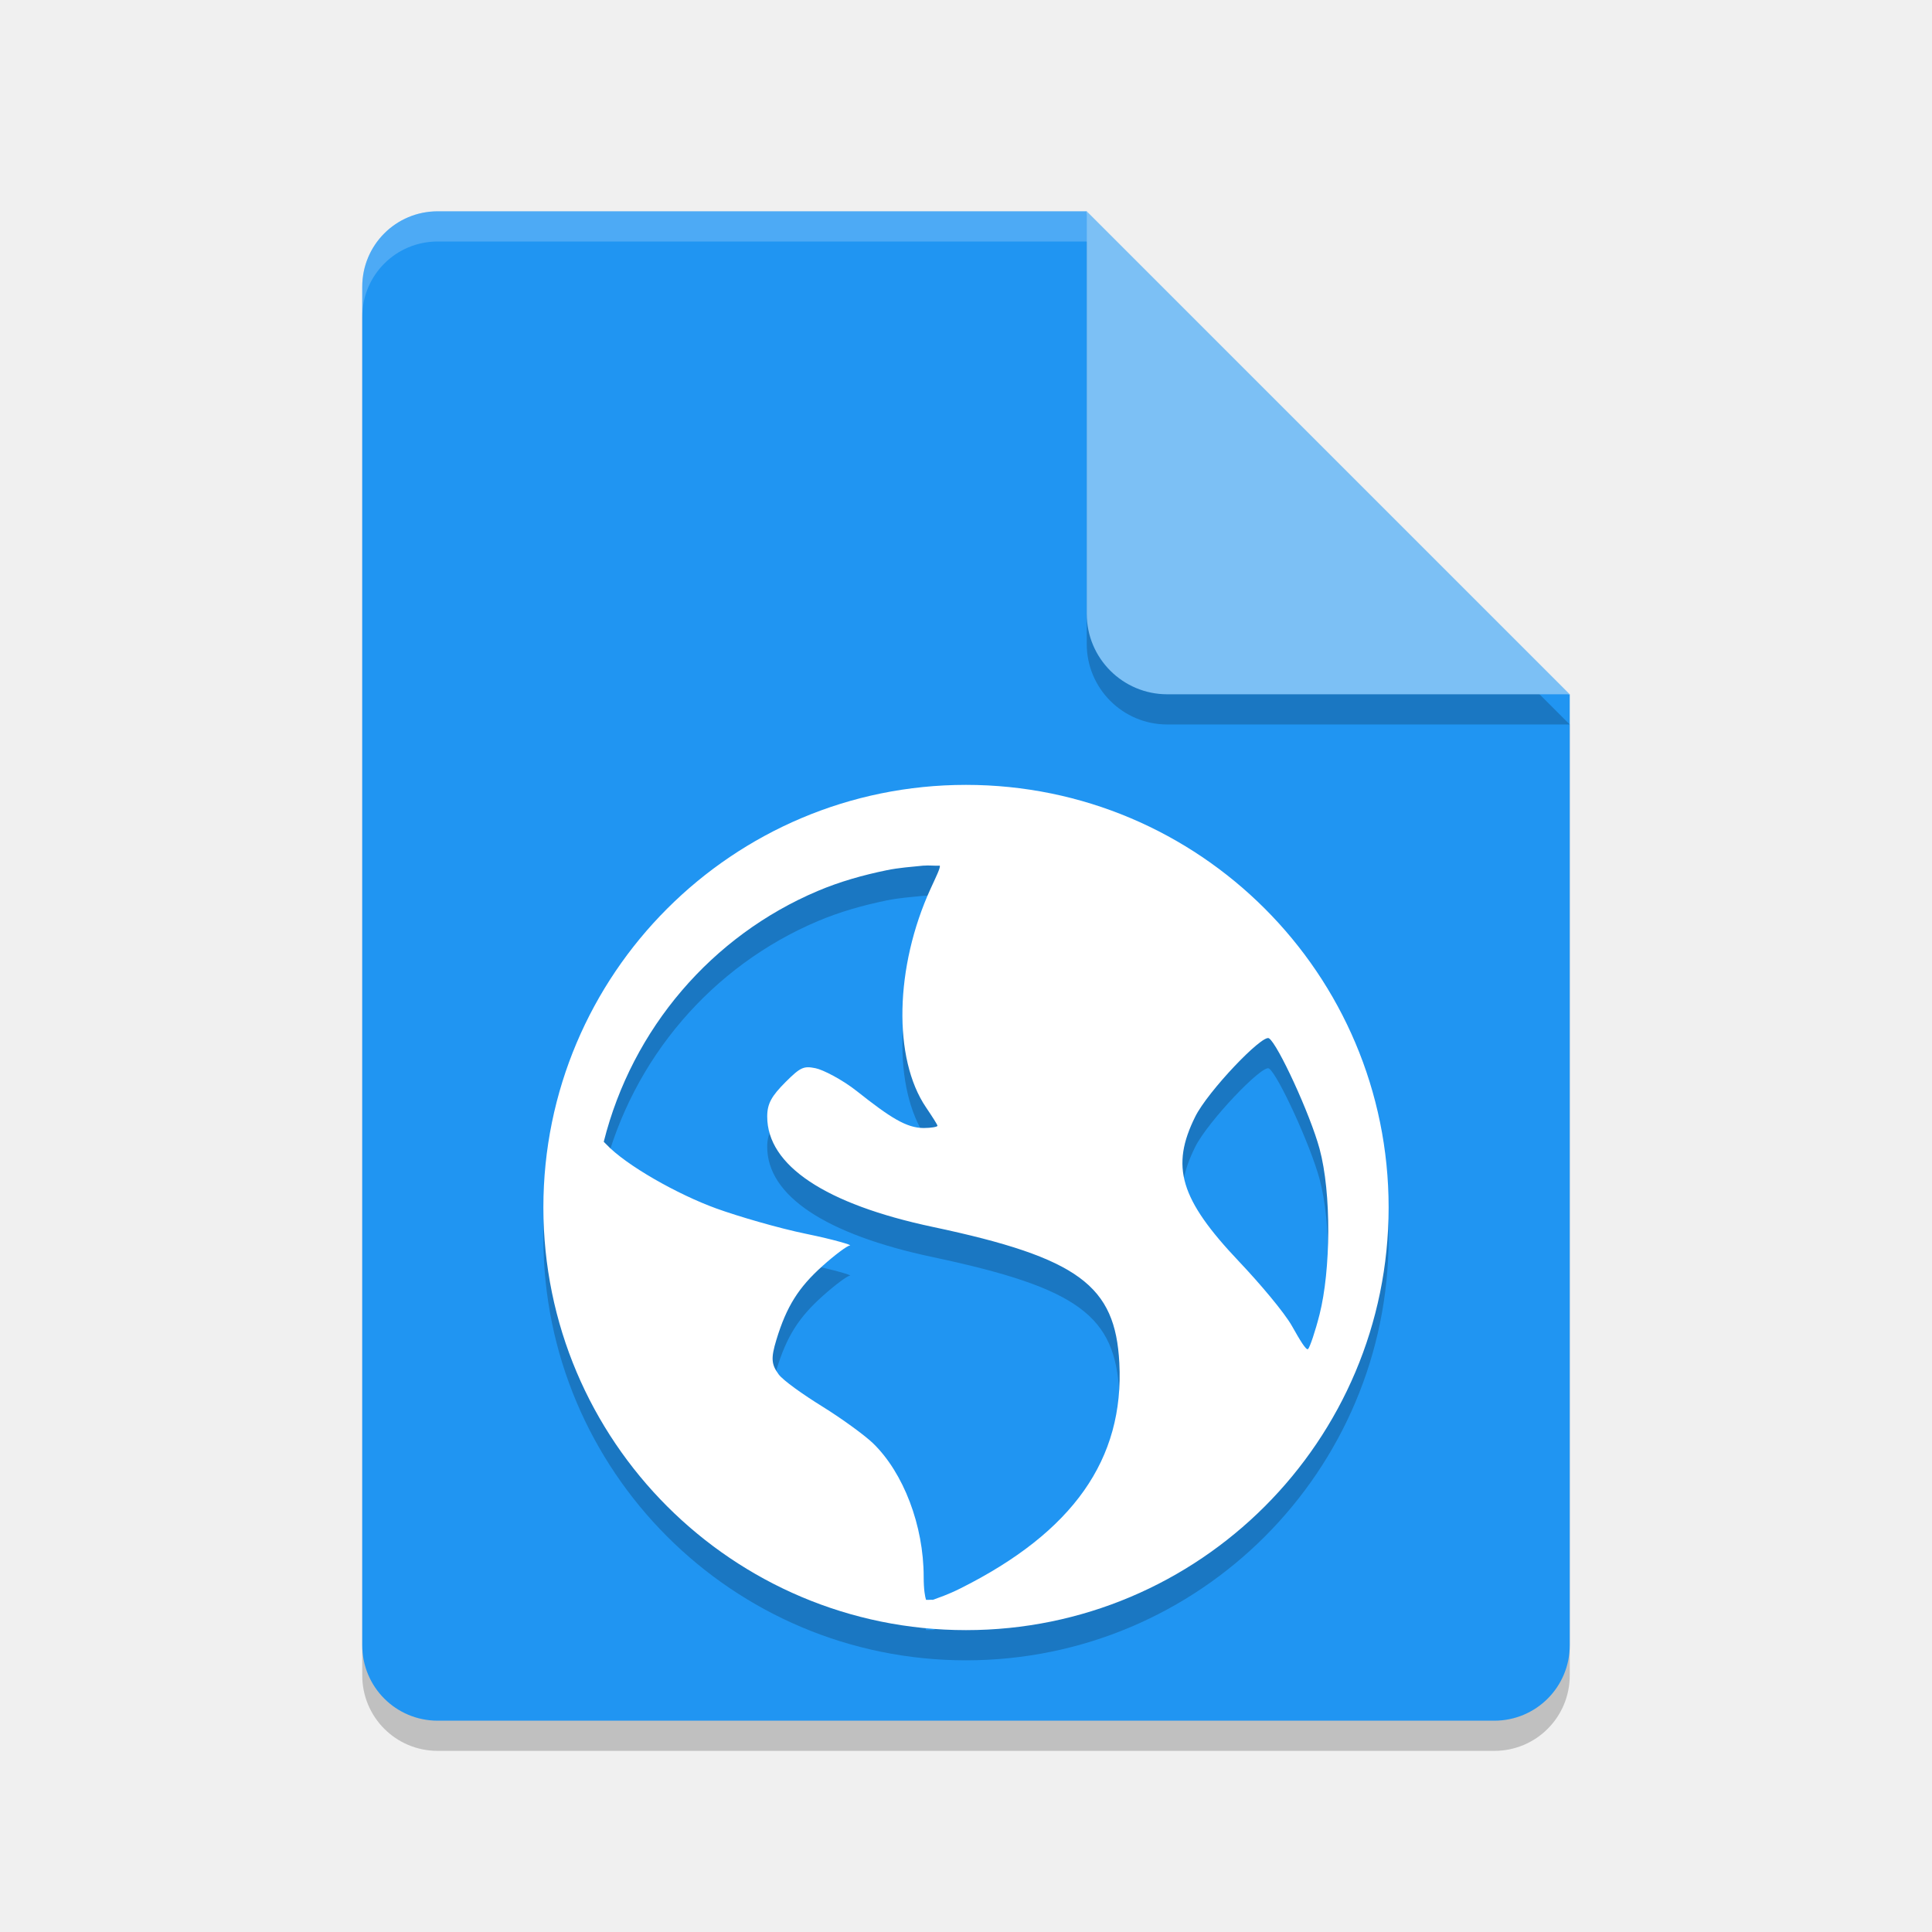
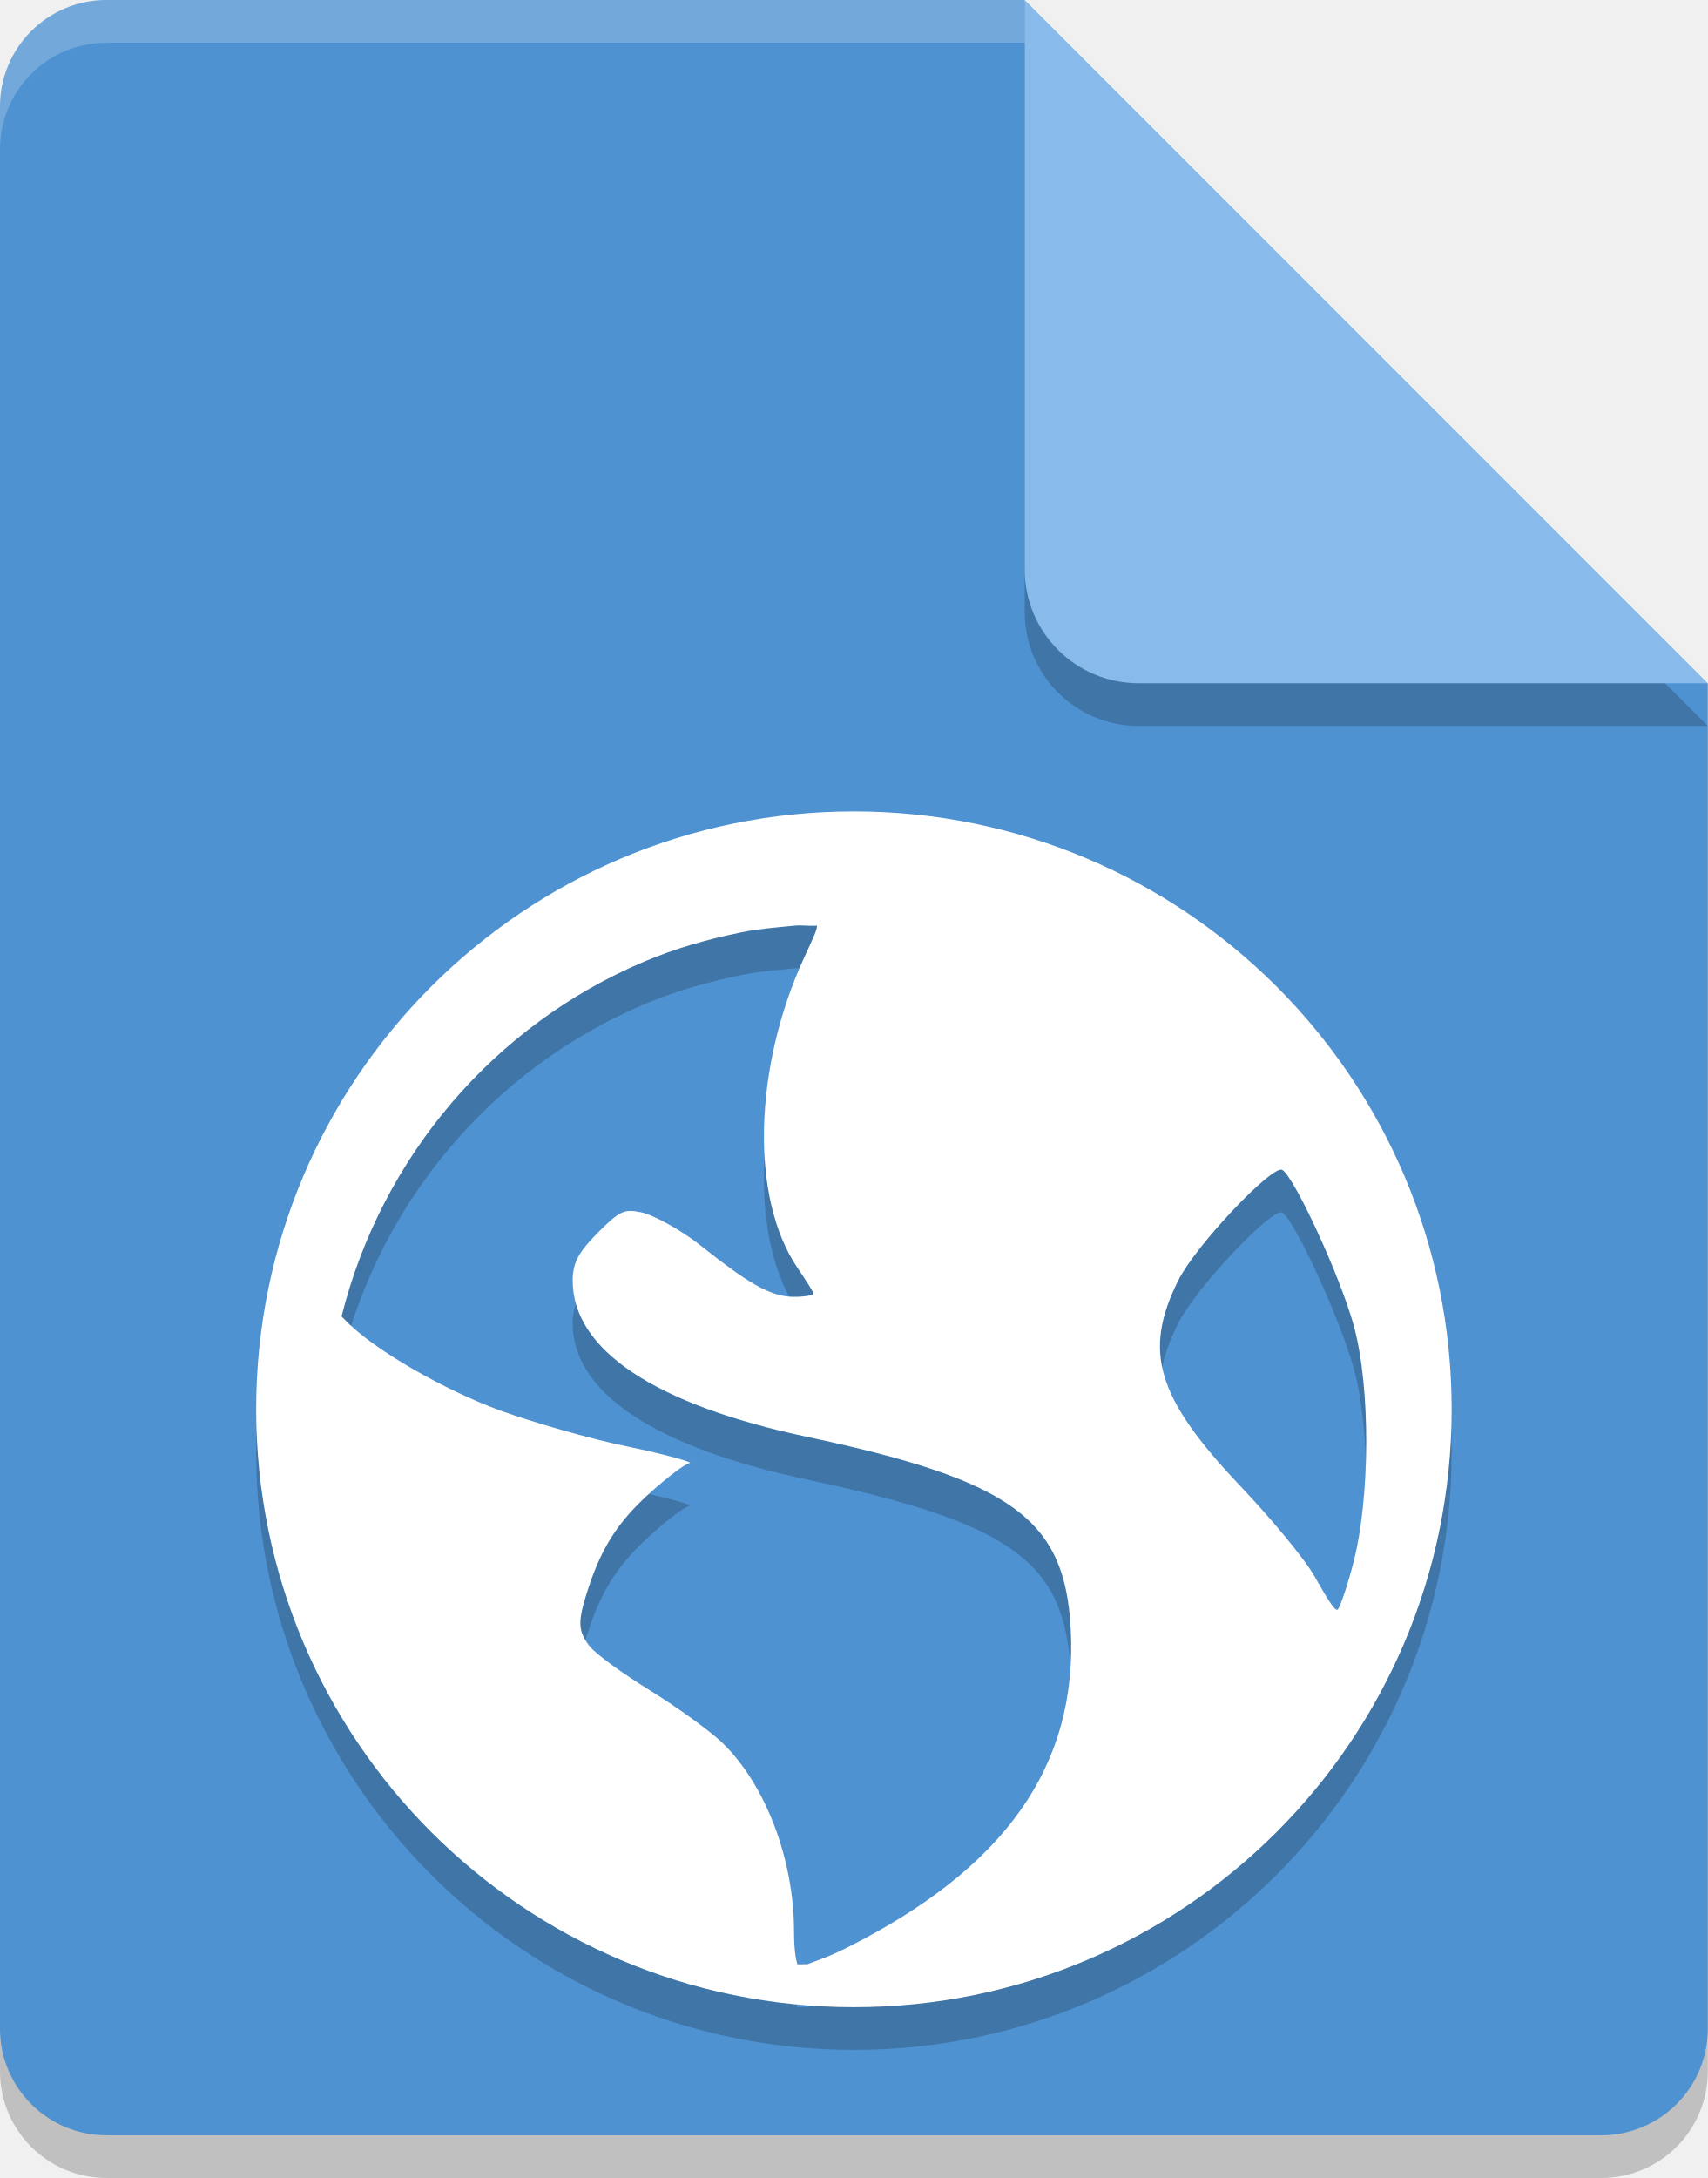
- <svg xmlns="http://www.w3.org/2000/svg" width="64" height="64" version="1">
-   <path style="opacity:0.2" d="M 14.5,8 C 13.115,8 12,9.115 12,10.5 v 45 c 0,1.384 1.115,2.5 2.5,2.5 h 35 C 50.884,58 52,56.884 52,55.5 V 24 L 38.25,21.75 36,8 Z" />
-   <path style="fill:#2095f2" d="M 14.5,7 C 13.115,7 12,8.115 12,9.5 v 45 c 0,1.384 1.115,2.5 2.5,2.5 h 35 C 50.884,57 52,55.884 52,54.5 V 23 L 38.25,20.75 36,7 Z" />
-   <path style="opacity:0.2" d="m 36,8 v 13.333 c 0,1.472 1.194,2.666 2.666,2.666 H 52 l -16,-16 z" />
-   <path style="fill:#7cc0f5" d="m 36,7 v 13.333 c 0,1.472 1.194,2.666 2.666,2.666 H 52 l -16,-16 z" />
-   <path style="opacity:0.2;fill:#ffffff" d="M 14.5 7 C 13.115 7 12 8.115 12 9.5 L 12 10.5 C 12 9.115 13.115 8 14.5 8 L 36 8 L 36 7 L 14.5 7 z" />
-   <path style="opacity:0.2" d="m 32,27 c -7.732,0 -14,6.268 -14,14 0,7.732 6.268,14 14,14 7.732,0 14,-6.268 14,-14 0,-7.732 -6.268,-14 -14,-14 z m -1.402,2.676 c 0.163,-0.017 0.37,0.01 0.535,0 0.02,0.078 -0.119,0.355 -0.305,0.762 -1.185,2.59 -1.252,5.625 -0.152,7.246 0.199,0.294 0.379,0.573 0.379,0.609 0,0.036 -0.214,0.074 -0.457,0.074 -0.57,0 -1.109,-0.346 -2.211,-1.219 -0.489,-0.388 -1.125,-0.712 -1.371,-0.762 -0.387,-0.077 -0.491,-0.044 -0.992,0.457 -0.466,0.466 -0.609,0.718 -0.609,1.145 0,1.617 1.919,2.9 5.488,3.656 4.847,1.027 6.042,1.951 6.176,4.5 0.168,3.196 -1.535,5.607 -5.262,7.473 -0.445,0.223 -0.727,0.307 -0.914,0.379 -0.083,-0.007 -0.144,0.007 -0.227,0 -0.032,-0.099 -0.078,-0.327 -0.078,-0.762 0,-1.698 -0.668,-3.445 -1.676,-4.422 -0.271,-0.262 -1.031,-0.817 -1.68,-1.219 -0.649,-0.402 -1.303,-0.867 -1.449,-1.066 -0.242,-0.33 -0.26,-0.534 -0.074,-1.145 0.339,-1.115 0.74,-1.737 1.523,-2.441 0.411,-0.369 0.823,-0.676 0.914,-0.684 0.091,-0.007 -0.522,-0.194 -1.445,-0.383 -0.924,-0.189 -2.278,-0.587 -2.977,-0.84 -1.277,-0.462 -2.999,-1.431 -3.656,-2.133 -0.028,-0.03 -0.054,-0.052 -0.078,-0.078 0.942,-3.753 3.585,-6.826 7.09,-8.309 0.733,-0.31 1.491,-0.524 2.289,-0.688 0.397,-0.081 0.808,-0.111 1.219,-0.152 z m 11.438,5.719 c 0.287,0.177 1.367,2.518 1.676,3.66 0.399,1.474 0.37,4.024 0,5.488 -0.141,0.557 -0.319,1.08 -0.379,1.145 -0.06,0.065 -0.279,-0.308 -0.535,-0.762 -0.256,-0.454 -1.074,-1.42 -1.754,-2.137 -1.962,-2.07 -2.271,-3.149 -1.449,-4.801 0.414,-0.833 2.22,-2.731 2.441,-2.594 z" />
-   <path style="fill:#ffffff" d="m 32,26 c -7.732,0 -14,6.268 -14,14 0,7.732 6.268,14 14,14 7.732,0 14,-6.268 14,-14 0,-7.732 -6.268,-14 -14,-14 z m -1.402,2.676 c 0.163,-0.017 0.37,0.01 0.535,0 0.02,0.078 -0.119,0.355 -0.305,0.762 -1.185,2.59 -1.252,5.625 -0.152,7.246 0.199,0.294 0.379,0.573 0.379,0.609 0,0.036 -0.214,0.074 -0.457,0.074 -0.57,0 -1.109,-0.346 -2.211,-1.219 -0.489,-0.388 -1.125,-0.712 -1.371,-0.762 -0.387,-0.077 -0.491,-0.044 -0.992,0.457 -0.466,0.466 -0.609,0.718 -0.609,1.145 0,1.617 1.919,2.9 5.488,3.656 4.847,1.027 6.042,1.951 6.176,4.5 0.168,3.196 -1.535,5.607 -5.262,7.473 -0.445,0.223 -0.727,0.307 -0.914,0.379 -0.083,-0.007 -0.144,0.007 -0.227,0 -0.032,-0.099 -0.078,-0.327 -0.078,-0.762 0,-1.698 -0.668,-3.445 -1.676,-4.422 -0.271,-0.262 -1.031,-0.817 -1.68,-1.219 -0.649,-0.402 -1.303,-0.867 -1.449,-1.066 -0.242,-0.33 -0.26,-0.534 -0.074,-1.145 0.339,-1.115 0.74,-1.737 1.523,-2.441 0.411,-0.369 0.823,-0.676 0.914,-0.684 0.091,-0.007 -0.522,-0.194 -1.445,-0.383 -0.924,-0.189 -2.278,-0.587 -2.977,-0.84 -1.277,-0.462 -2.999,-1.431 -3.656,-2.133 -0.028,-0.03 -0.054,-0.052 -0.078,-0.078 0.942,-3.753 3.585,-6.826 7.09,-8.309 0.733,-0.31 1.491,-0.524 2.289,-0.688 0.397,-0.081 0.808,-0.111 1.219,-0.152 z m 11.438,5.719 c 0.287,0.177 1.367,2.518 1.676,3.66 0.399,1.474 0.37,4.024 0,5.488 -0.141,0.557 -0.319,1.08 -0.379,1.145 -0.06,0.065 -0.279,-0.308 -0.535,-0.762 -0.256,-0.454 -1.074,-1.42 -1.754,-2.137 -1.962,-2.07 -2.271,-3.149 -1.449,-4.801 0.414,-0.833 2.22,-2.731 2.441,-2.594 z" />
+ <svg xmlns="http://www.w3.org/2000/svg" width="40px" height="51px" viewBox="0 0 40 51" version="1.1">
+   <defs />
+   <g id="icons" stroke="none" stroke-width="1" fill="none" fill-rule="evenodd">
+     <g id="html" transform="translate(0, -1)" fill-rule="nonzero">
+       <path d="M2.5,2 C1.115,2 0,3.115 0,4.5 L0,49.5 C0,50.884 1.115,52 2.5,52 L37.5,52 C38.884,52 40,50.884 40,49.5 L40,18 L26.25,15.75 L24,2 L2.5,2 Z" id="Shape" fill="#000000" opacity="0.2" />
+       <path d="M2.5,1 C1.115,1 0,2.115 0,3.5 L0,48.5 C0,49.884 1.115,51 2.5,51 L37.5,51 C38.884,51 40,49.884 40,48.5 L40,17 L26.25,14.75 L24,1 L2.5,1 Z" id="Shape" fill="#4F92D1" />
+       <path d="M24,2 L24,15.333 C24,16.805 25.194,17.999 26.666,17.999 L40,17.999 L24,1.999 L24,2 Z" id="Shape" fill="#000000" opacity="0.2" />
+       <path d="M24,1 L24,14.333 C24,15.805 25.194,16.999 26.666,16.999 L40,16.999 L24,0.999 L24,1 Z" id="Shape" fill="#88BAEA" />
+       <path d="M2.5,1 C1.115,1 0,2.115 0,3.5 L0,4.5 C0,3.115 1.115,2 2.5,2 L24,2 L24,1 L2.5,1 Z" id="Shape" fill="#FFFFFF" opacity="0.2" />
+       <path d="M20,21 C12.268,21 6,27.268 6,35 C6,42.732 12.268,49 20,49 C27.732,49 34,42.732 34,35 C34,27.268 27.732,21 20,21 Z M18.598,23.676 C18.761,23.659 18.968,23.686 19.133,23.676 C19.152,23.754 19.014,24.031 18.828,24.438 C17.643,27.027 17.576,30.063 18.676,31.684 C18.875,31.977 19.055,32.257 19.055,32.293 C19.055,32.329 18.84,32.367 18.598,32.367 C18.028,32.367 17.489,32.021 16.387,31.148 C15.897,30.761 15.262,30.436 15.016,30.387 C14.628,30.309 14.524,30.343 14.023,30.844 C13.557,31.31 13.414,31.562 13.414,31.988 C13.414,33.606 15.333,34.888 18.902,35.645 C23.749,36.672 24.944,37.596 25.078,40.145 C25.246,43.341 23.543,45.751 19.816,47.617 C19.372,47.84 19.089,47.924 18.902,47.996 C18.82,47.989 18.758,48.003 18.676,47.996 C18.644,47.897 18.598,47.669 18.598,47.234 C18.598,45.537 17.93,43.79 16.922,42.812 C16.651,42.55 15.891,41.995 15.242,41.594 C14.593,41.192 13.939,40.726 13.793,40.527 C13.551,40.197 13.533,39.993 13.719,39.383 C14.057,38.268 14.459,37.646 15.242,36.941 C15.653,36.572 16.065,36.265 16.156,36.258 C16.247,36.25 15.635,36.064 14.711,35.875 C13.787,35.686 12.433,35.288 11.734,35.035 C10.457,34.573 8.736,33.605 8.078,32.902 C8.05,32.873 8.024,32.851 8,32.824 C8.942,29.072 11.585,25.998 15.09,24.516 C15.823,24.205 16.581,23.991 17.379,23.828 C17.776,23.747 18.187,23.718 18.598,23.676 L18.598,23.676 Z M30.035,29.395 C30.322,29.572 31.402,31.913 31.711,33.055 C32.11,34.529 32.081,37.079 31.711,38.543 C31.57,39.1 31.392,39.623 31.332,39.688 C31.272,39.752 31.053,39.38 30.797,38.926 C30.541,38.472 29.723,37.506 29.043,36.789 C27.081,34.719 26.772,33.641 27.594,31.988 C28.008,31.155 29.813,29.258 30.035,29.395 Z" id="Shape" fill="#000000" opacity="0.2" />
+       <path d="M20,20 C12.268,20 6,26.268 6,34 C6,41.732 12.268,48 20,48 C27.732,48 34,41.732 34,34 C34,26.268 27.732,20 20,20 Z M18.598,22.676 C18.761,22.659 18.968,22.686 19.133,22.676 C19.152,22.754 19.014,23.031 18.828,23.438 C17.643,26.027 17.576,29.063 18.676,30.684 C18.875,30.977 19.055,31.257 19.055,31.293 C19.055,31.329 18.84,31.367 18.598,31.367 C18.028,31.367 17.489,31.021 16.387,30.148 C15.897,29.761 15.262,29.436 15.016,29.387 C14.628,29.309 14.524,29.343 14.023,29.844 C13.557,30.31 13.414,30.562 13.414,30.988 C13.414,32.606 15.333,33.888 18.902,34.645 C23.749,35.672 24.944,36.596 25.078,39.145 C25.246,42.341 23.543,44.751 19.816,46.617 C19.372,46.84 19.089,46.924 18.902,46.996 C18.82,46.989 18.758,47.003 18.676,46.996 C18.644,46.897 18.598,46.669 18.598,46.234 C18.598,44.537 17.93,42.79 16.922,41.812 C16.651,41.55 15.891,40.995 15.242,40.594 C14.593,40.192 13.939,39.726 13.793,39.527 C13.551,39.197 13.533,38.993 13.719,38.383 C14.057,37.268 14.459,36.646 15.242,35.941 C15.653,35.572 16.065,35.265 16.156,35.258 C16.247,35.25 15.635,35.064 14.711,34.875 C13.787,34.686 12.433,34.288 11.734,34.035 C10.457,33.573 8.736,32.605 8.078,31.902 C8.05,31.873 8.024,31.851 8,31.824 C8.942,28.072 11.585,24.998 15.09,23.516 C15.823,23.205 16.581,22.991 17.379,22.828 C17.776,22.747 18.187,22.718 18.598,22.676 L18.598,22.676 Z M30.035,28.395 C30.322,28.572 31.402,30.913 31.711,32.055 C32.11,33.529 32.081,36.079 31.711,37.543 C31.57,38.1 31.392,38.623 31.332,38.688 C31.272,38.752 31.053,38.38 30.797,37.926 C30.541,37.472 29.723,36.506 29.043,35.789 C27.081,33.719 26.772,32.641 27.594,30.988 C28.008,30.155 29.813,28.258 30.035,28.395 Z" id="Shape" fill="#FFFFFF" />
+     </g>
+   </g>
</svg>
